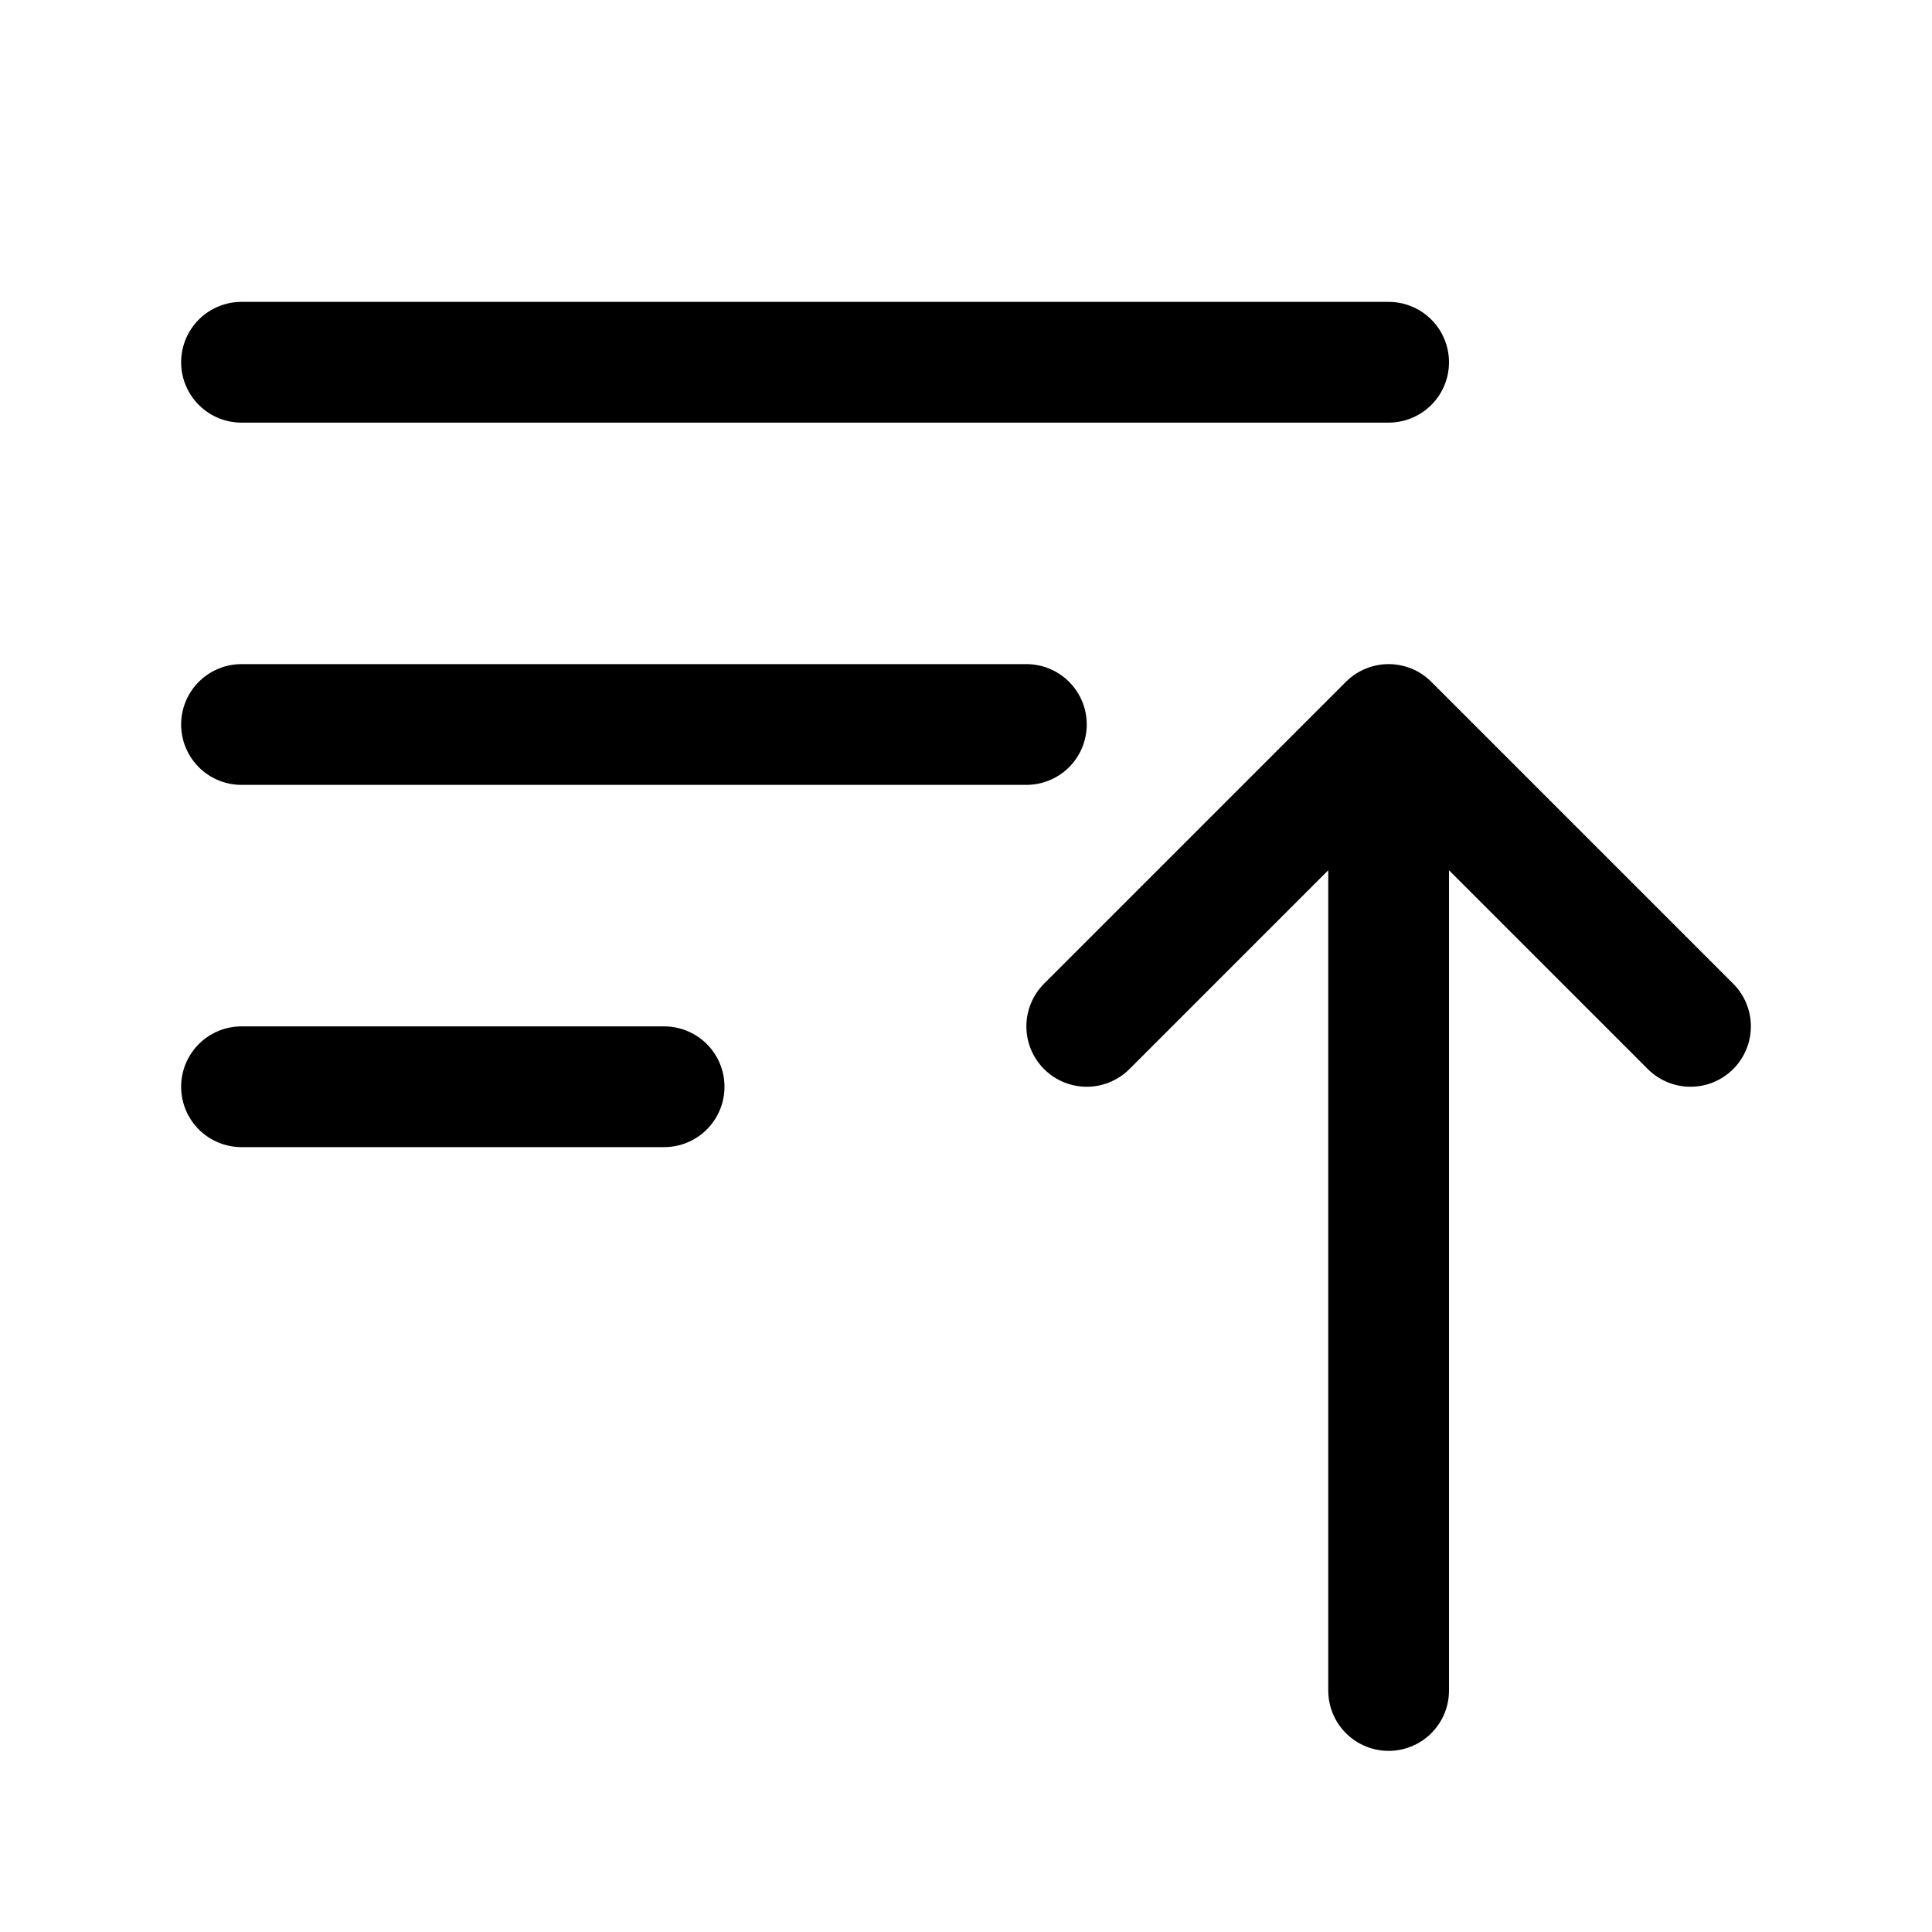
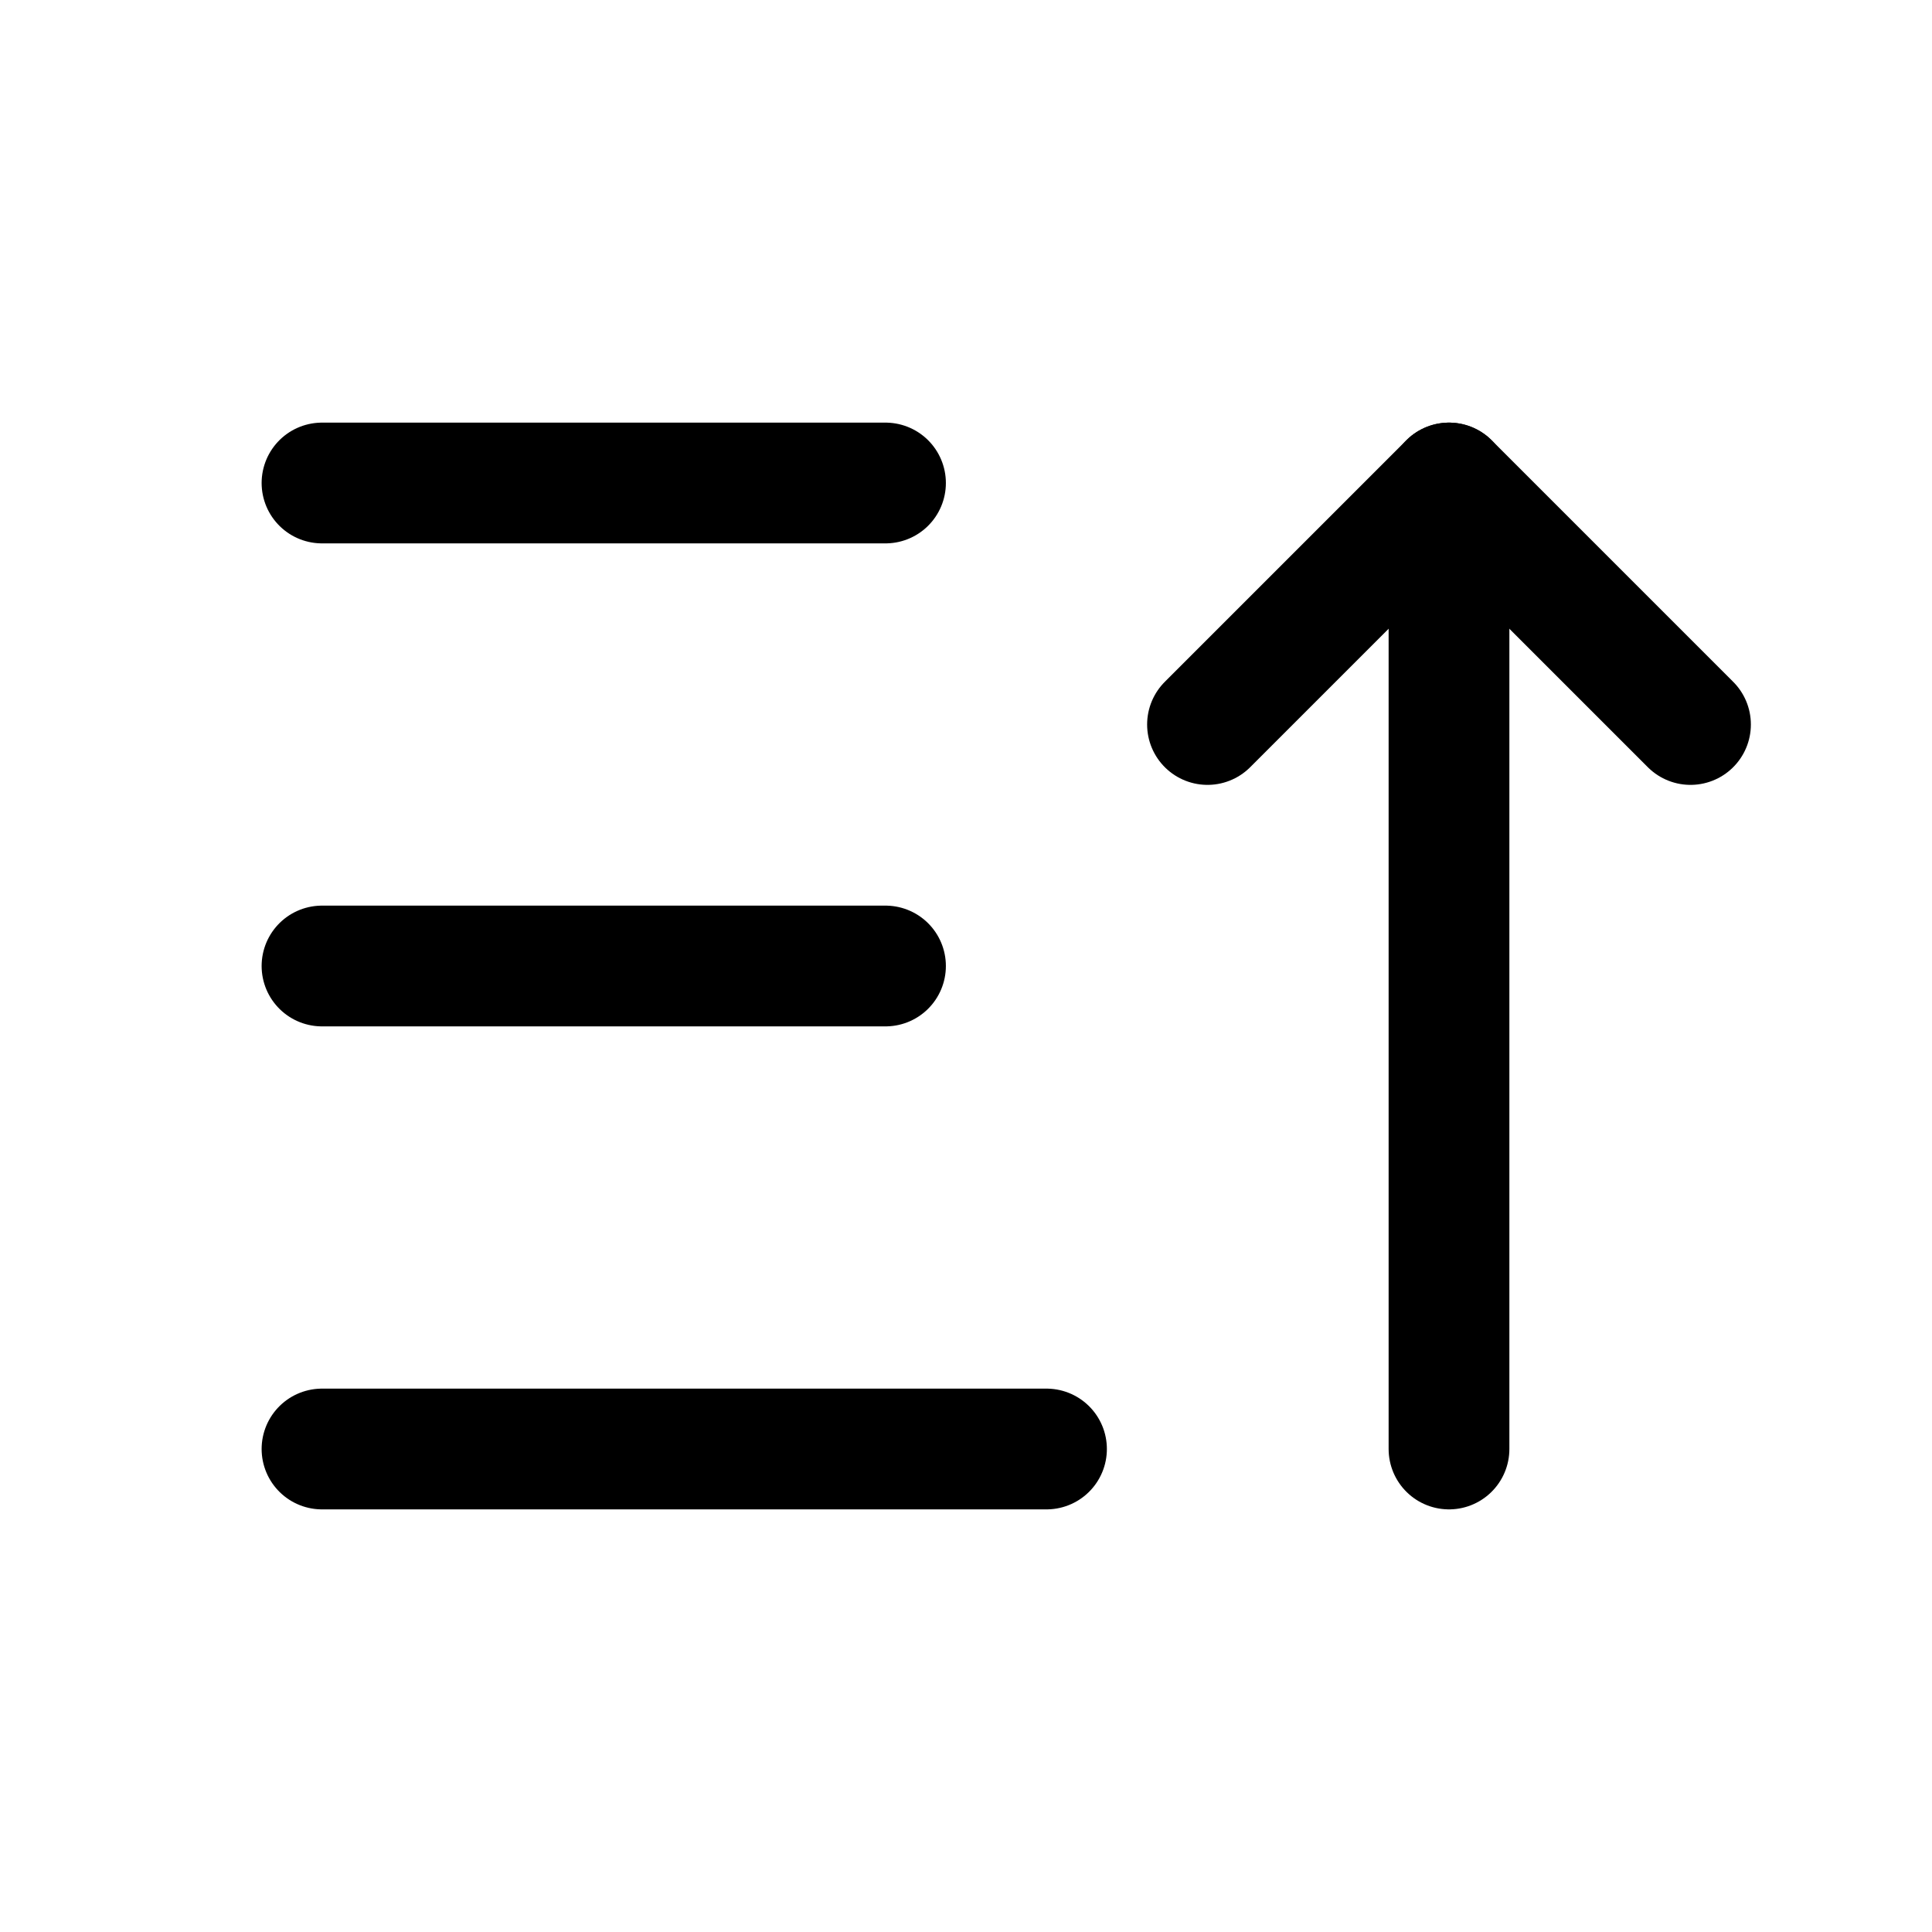
- <svg xmlns="http://www.w3.org/2000/svg" fill="none" viewBox="0 0 24 24" stroke-width="1.5" stroke="currentColor">
-   <path stroke-linecap="round" stroke-linejoin="round" d="M3 4.5h14.25M3 9h9.75M3 13.5h5.25m5.25-.75L17.25 9m0 0L21 12.75M17.25 9v12" />
+ <svg xmlns="http://www.w3.org/2000/svg" viewBox="0 0 24 24" fill="none" stroke="currentColor" stroke-width="1.5" stroke-linecap="round" stroke-linejoin="round" class="icon icon-tabler icons-tabler-outline icon-tabler-sort-ascending">
+   <path stroke="none" d="M0 0h24v24H0z" fill="none" />
+   <path d="M4 6l7 0" />
+   <path d="M4 12l7 0" />
+   <path d="M4 18l9 0" />
+   <path d="M15 9l3 -3l3 3" />
+   <path d="M18 6l0 12" />
</svg>
